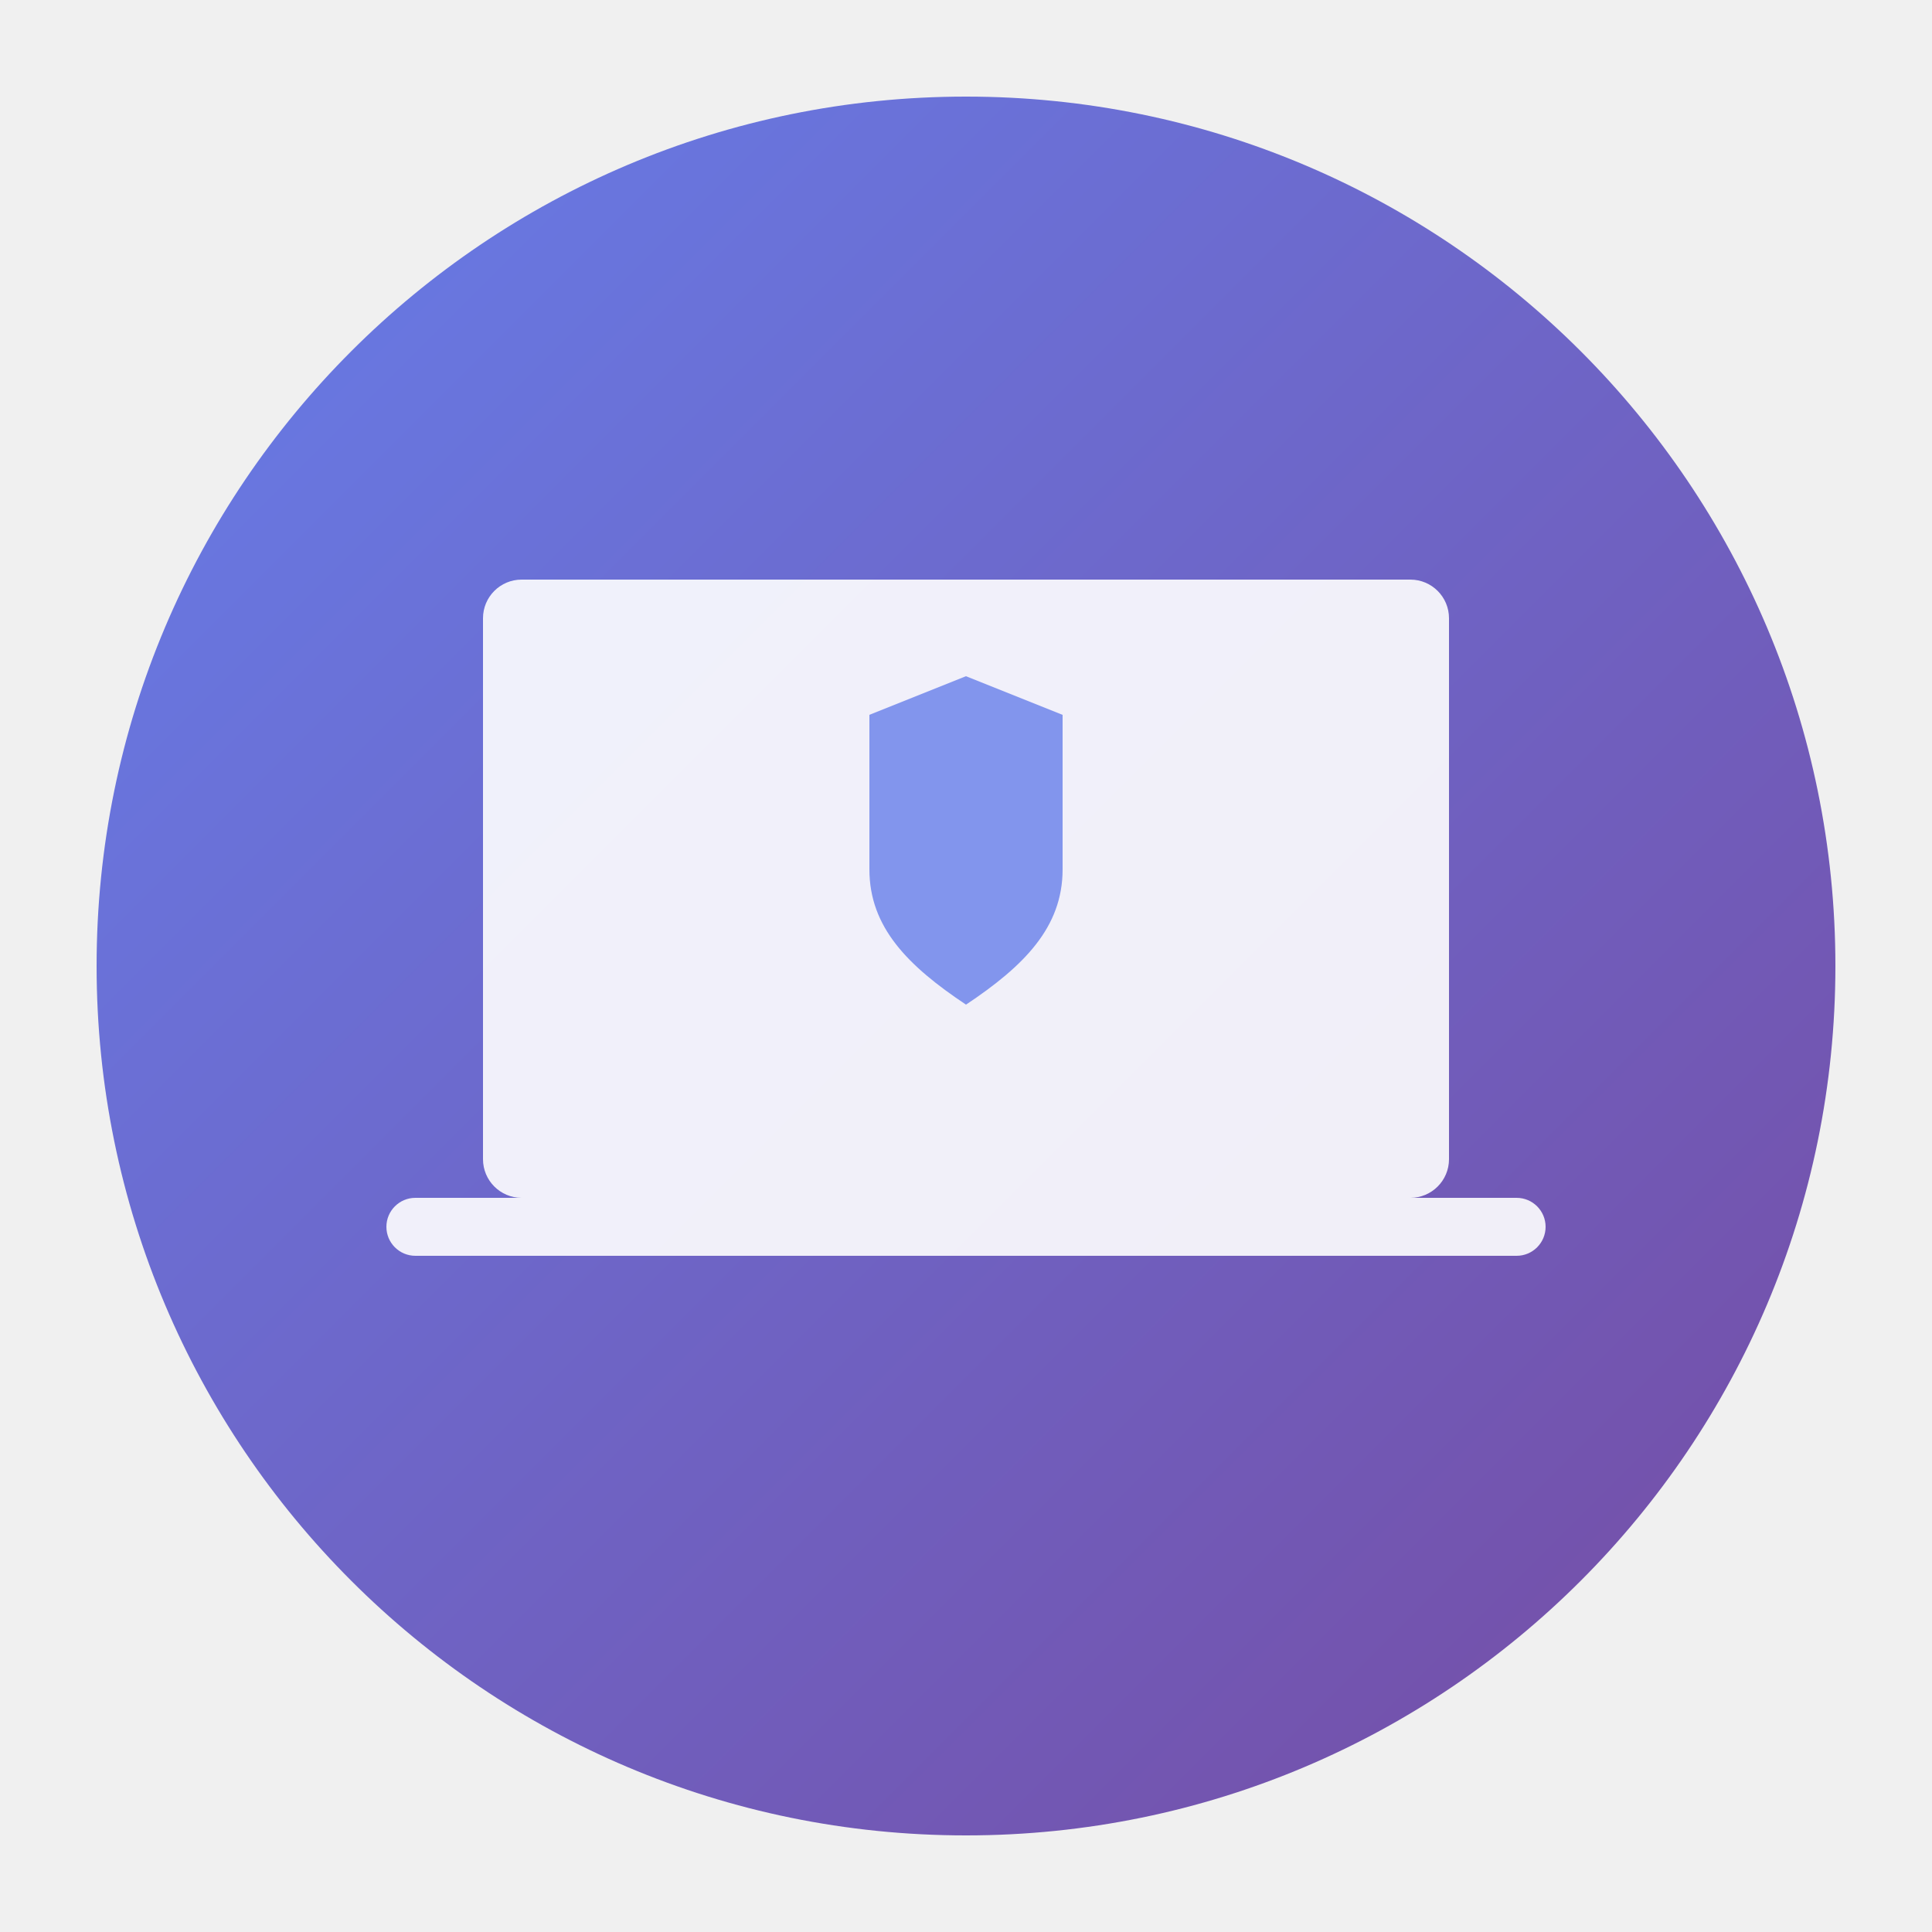
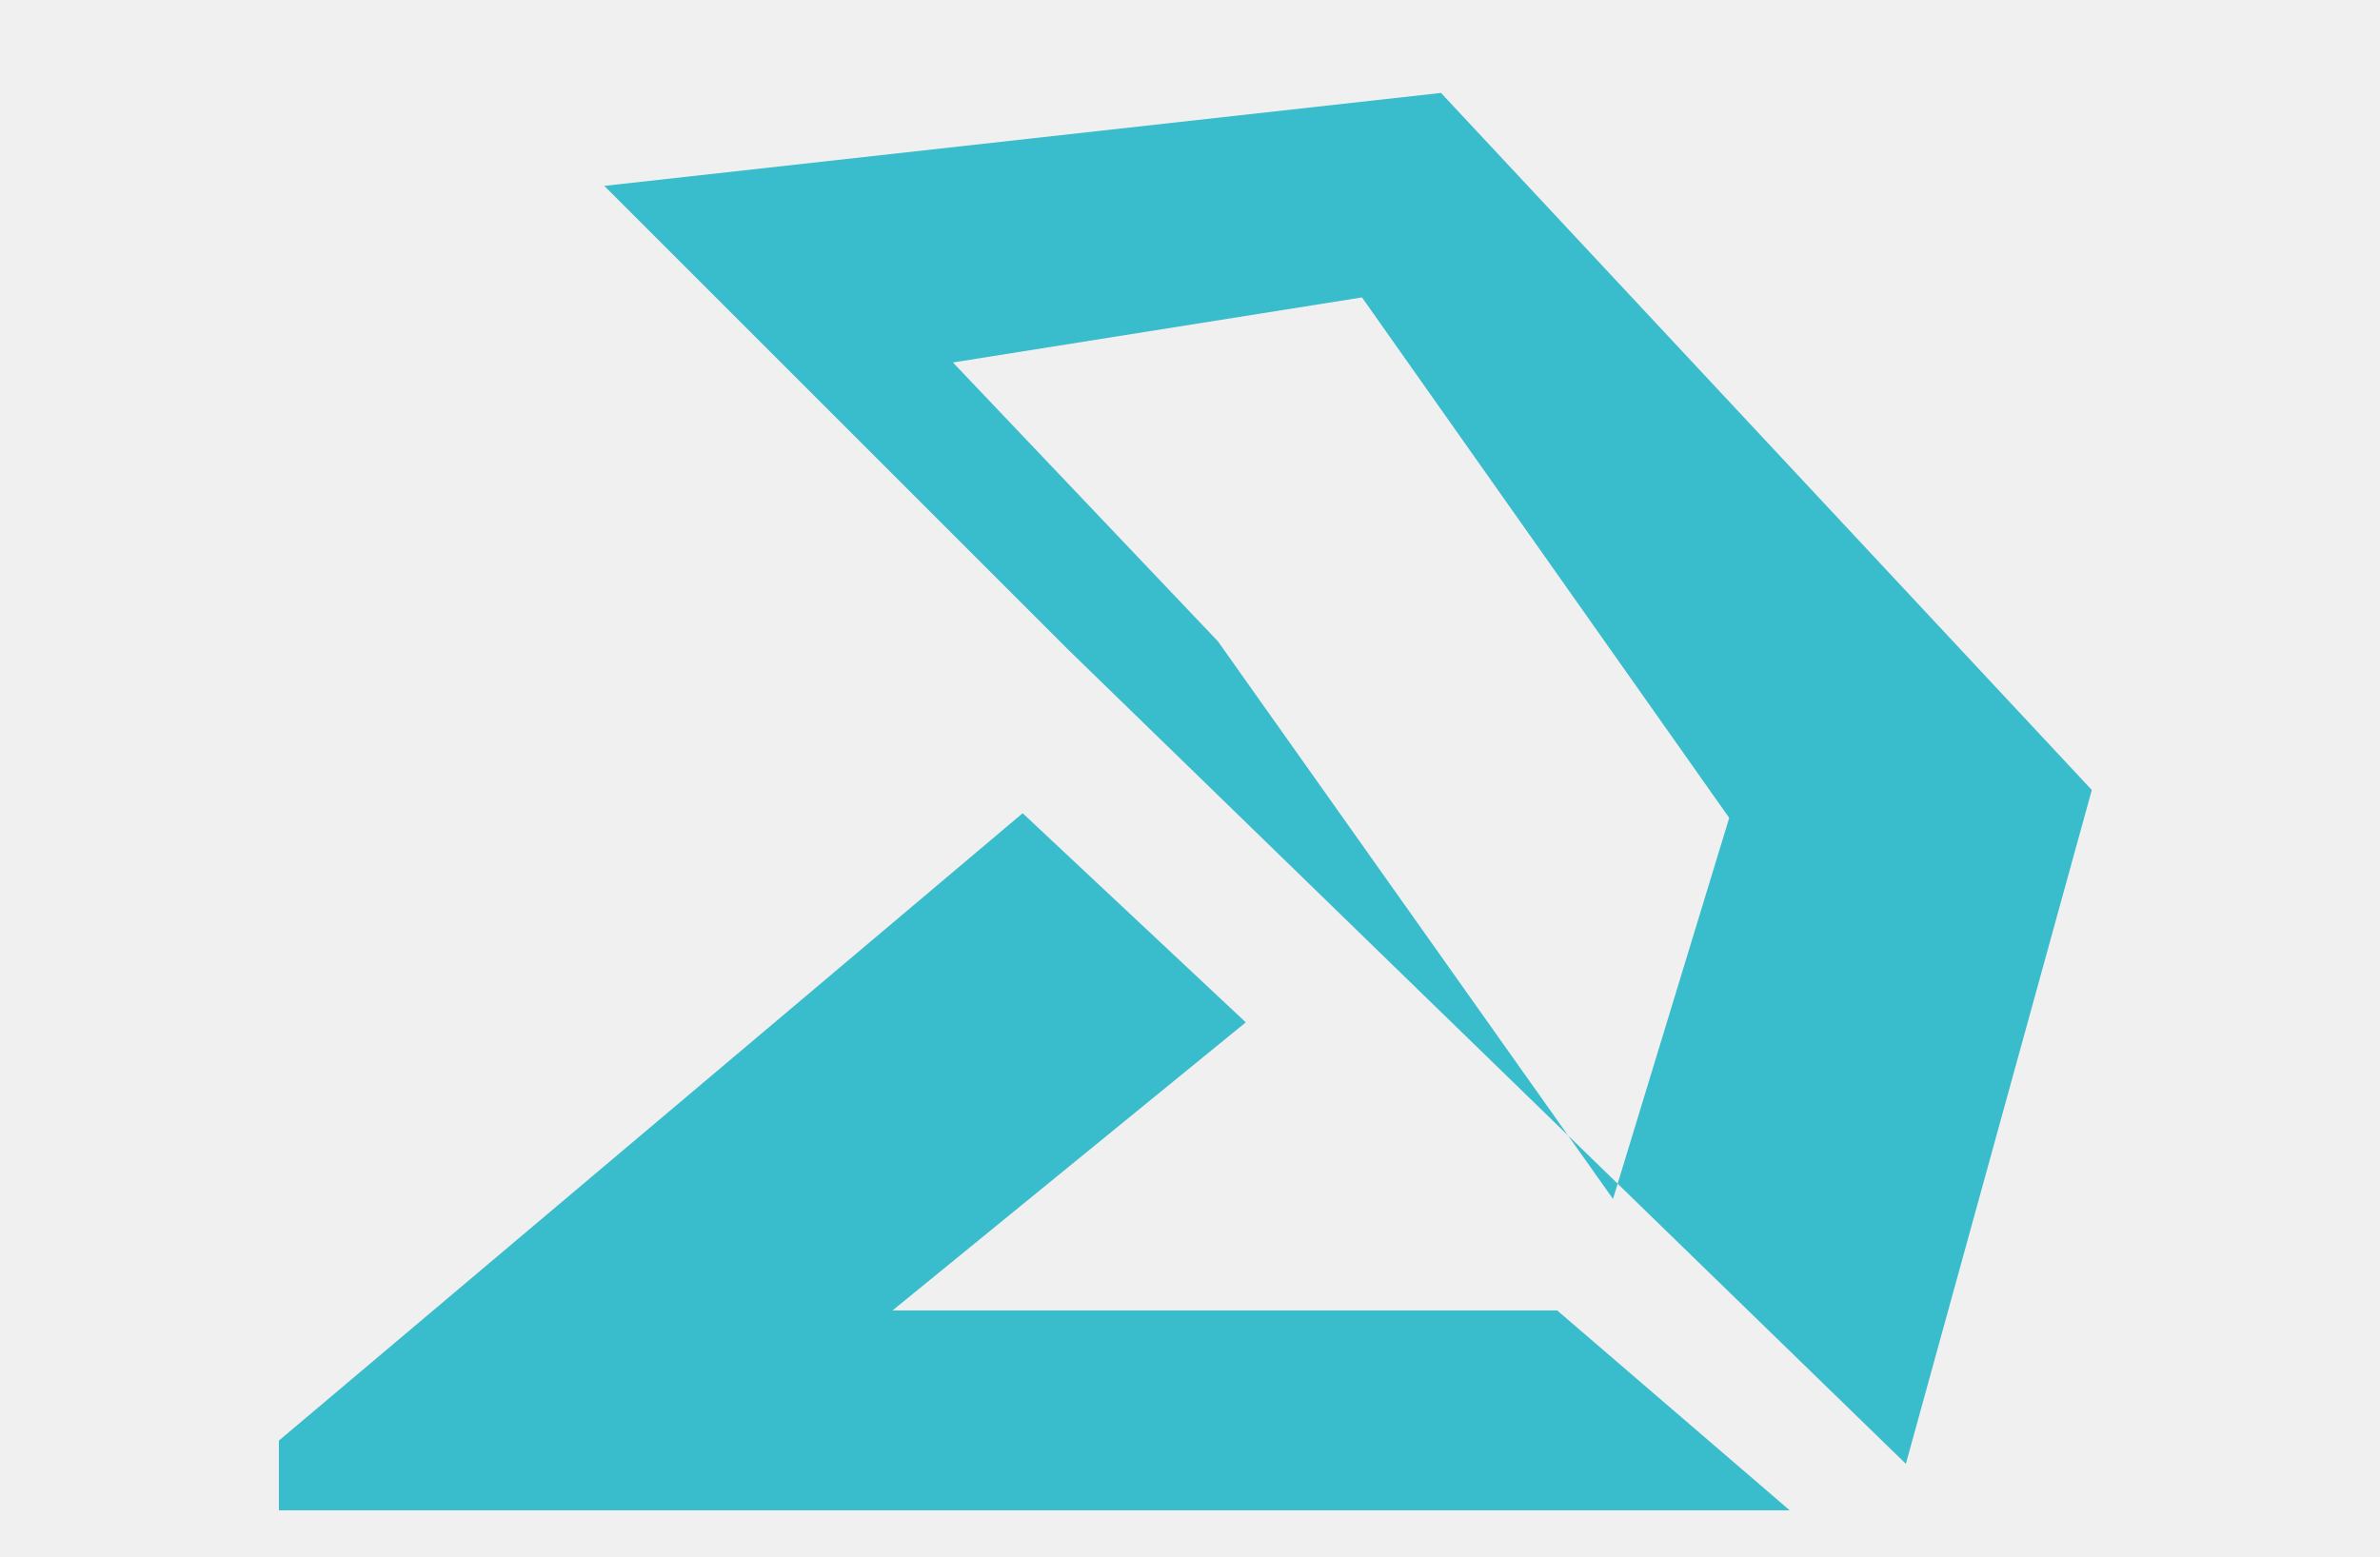
- <svg xmlns="http://www.w3.org/2000/svg" viewBox="0 0 100 100" width="100" height="100">
-   <defs>
-     <linearGradient id="grad" x1="0%" y1="0%" x2="100%" y2="100%">
-       <stop offset="0%" style="stop-color:#667eea;stop-opacity:1" />
-       <stop offset="100%" style="stop-color:#764ba2;stop-opacity:1" />
-     </linearGradient>
-   </defs>
-   <circle cx="50" cy="50" r="45" fill="url(#grad)" />
-   <g fill="#ffffff">
-     <rect x="25" y="30" width="50" height="32" rx="2" fill="#ffffff" opacity="0.9" />
-     <rect x="20" y="62" width="60" height="3" rx="1.5" fill="#ffffff" opacity="0.9" />
-     <path d="M50,35 L55,37 L55,45 C55,48 53,50 50,52 C47,50 45,48 45,45 L45,37 Z" fill="#667eea" opacity="0.8" />
+ <svg xmlns="http://www.w3.org/2000/svg" viewBox="0 0 512 335" width="512" height="335">
+   <g fill="#39BCCB">
+     <path fill-rule="evenodd" d="M130 40L310 20L450 170L410 315L230 140ZM205 78L293 64L372 176L347 258L262 138Z" />
+     <path d="M60 310L220 175L268 220L192 282H335L385 325H60Z" />
  </g>
</svg>
